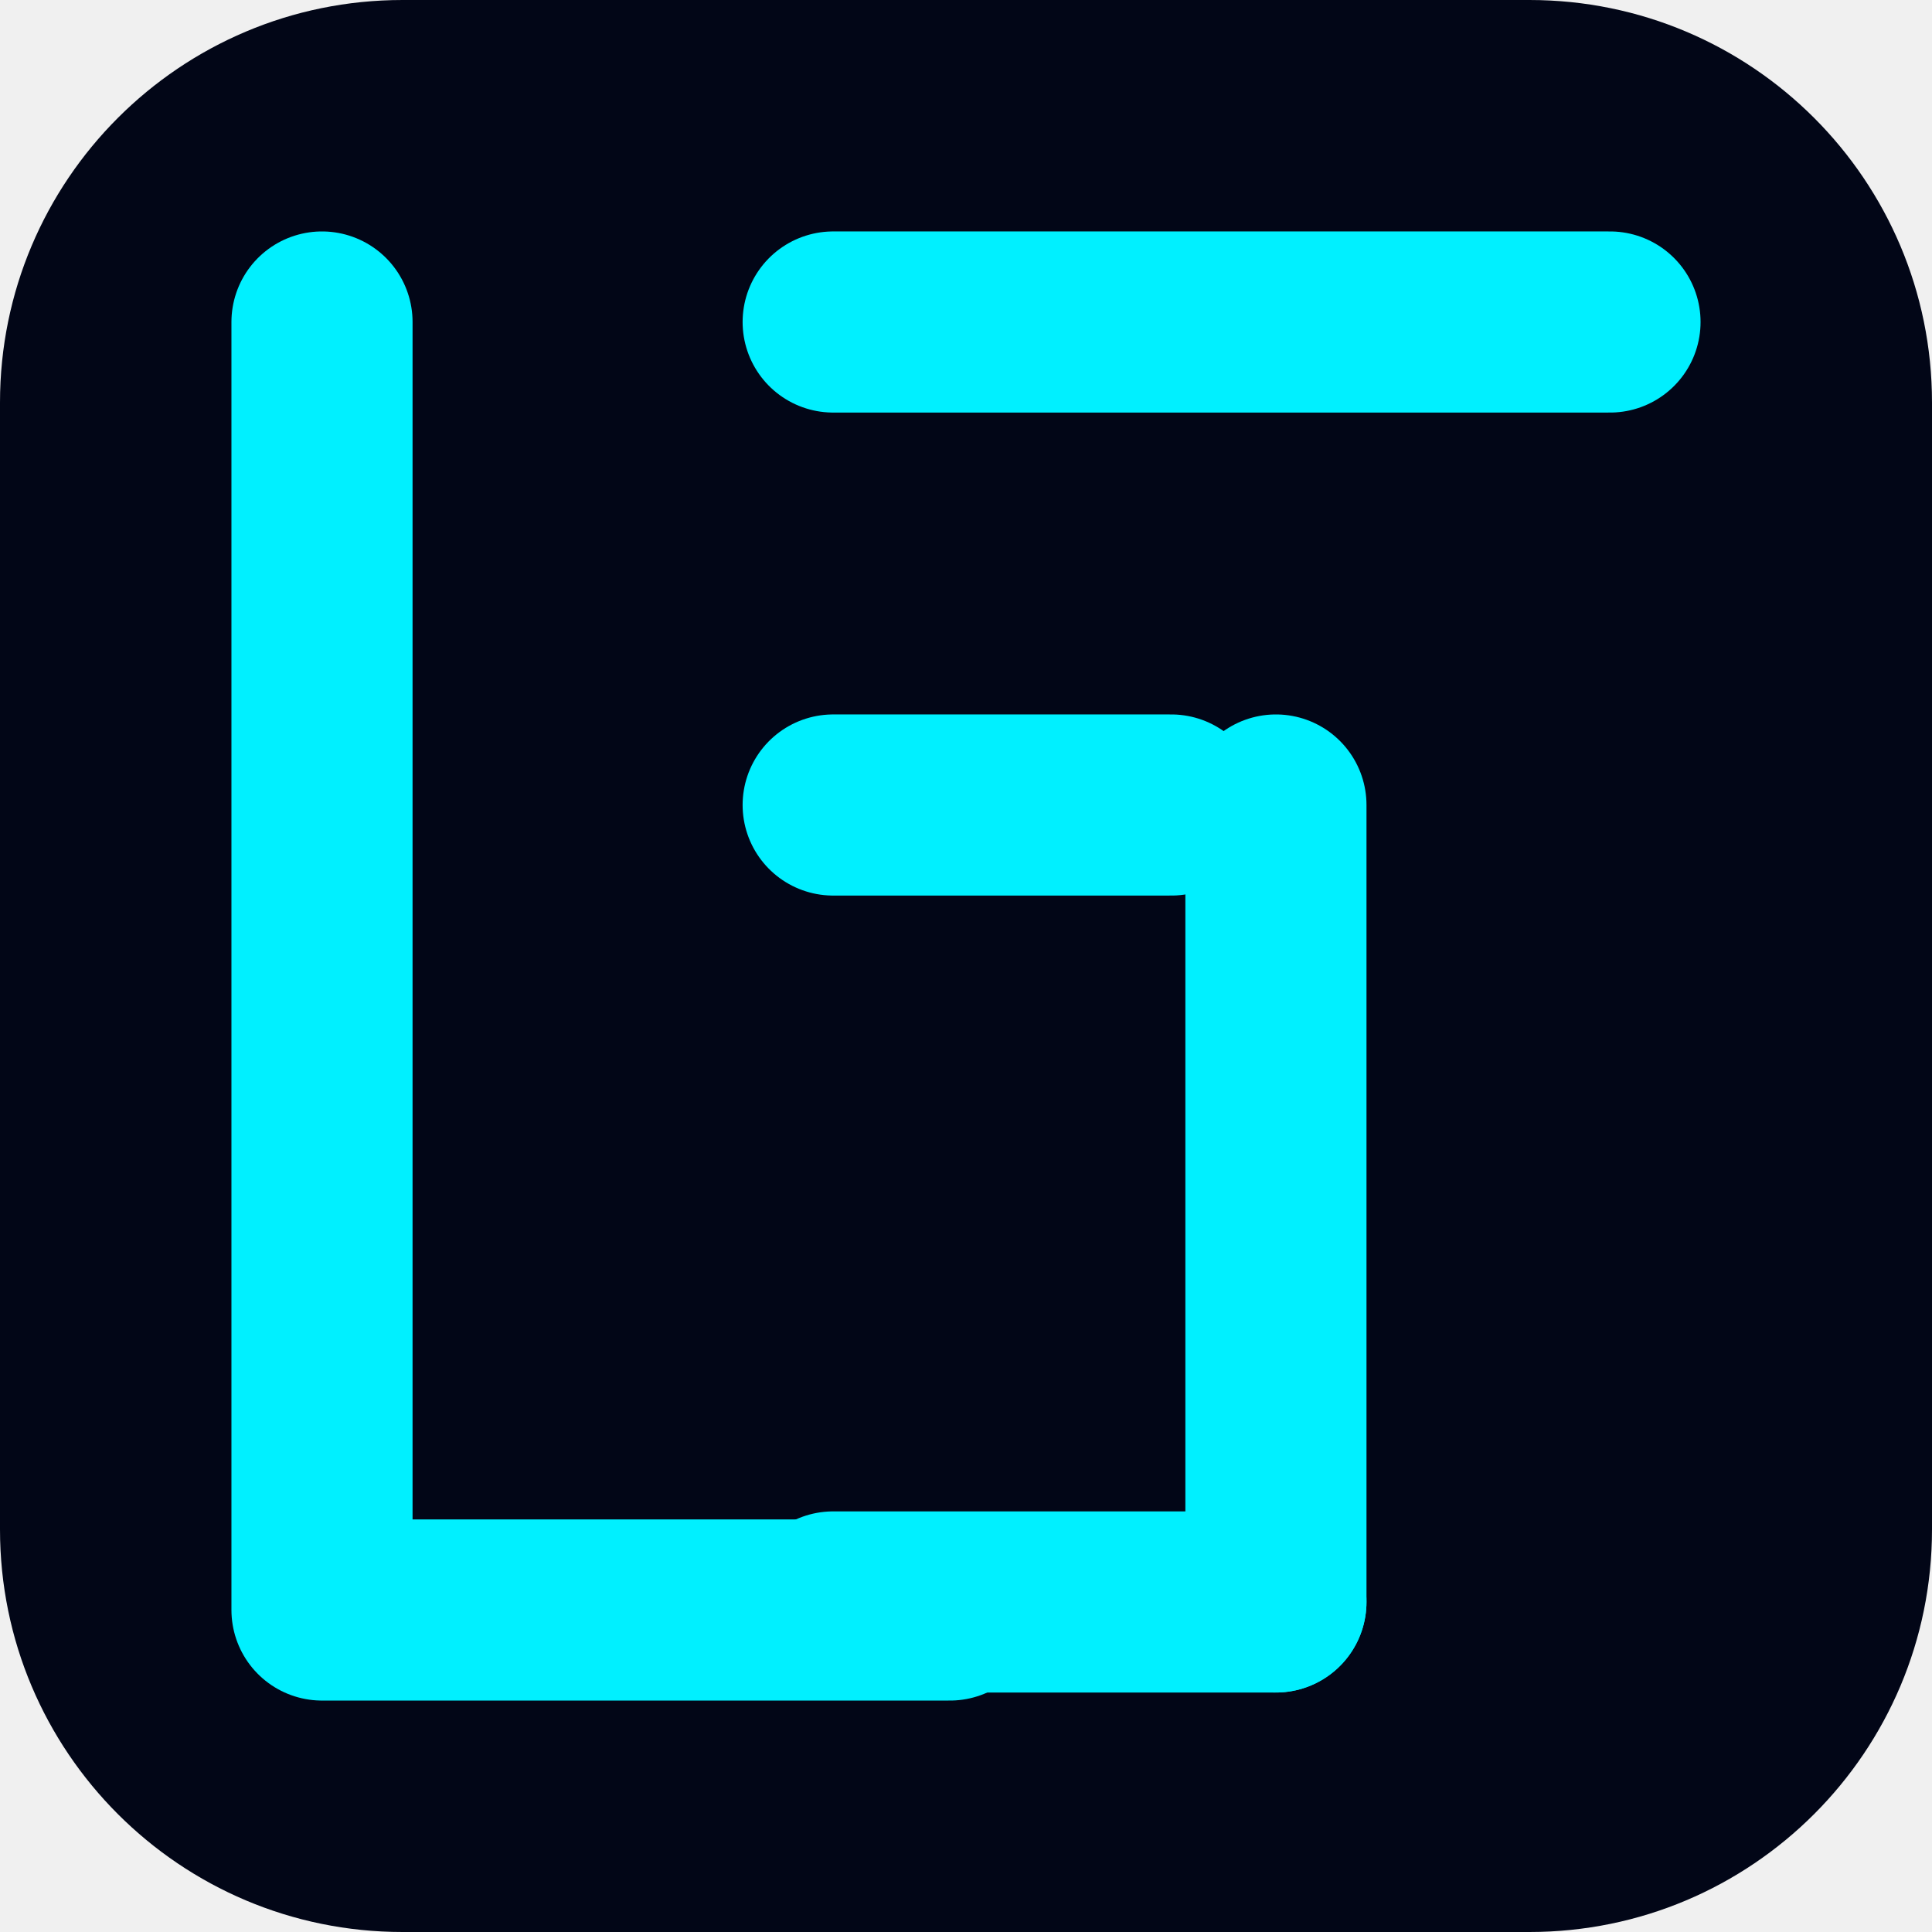
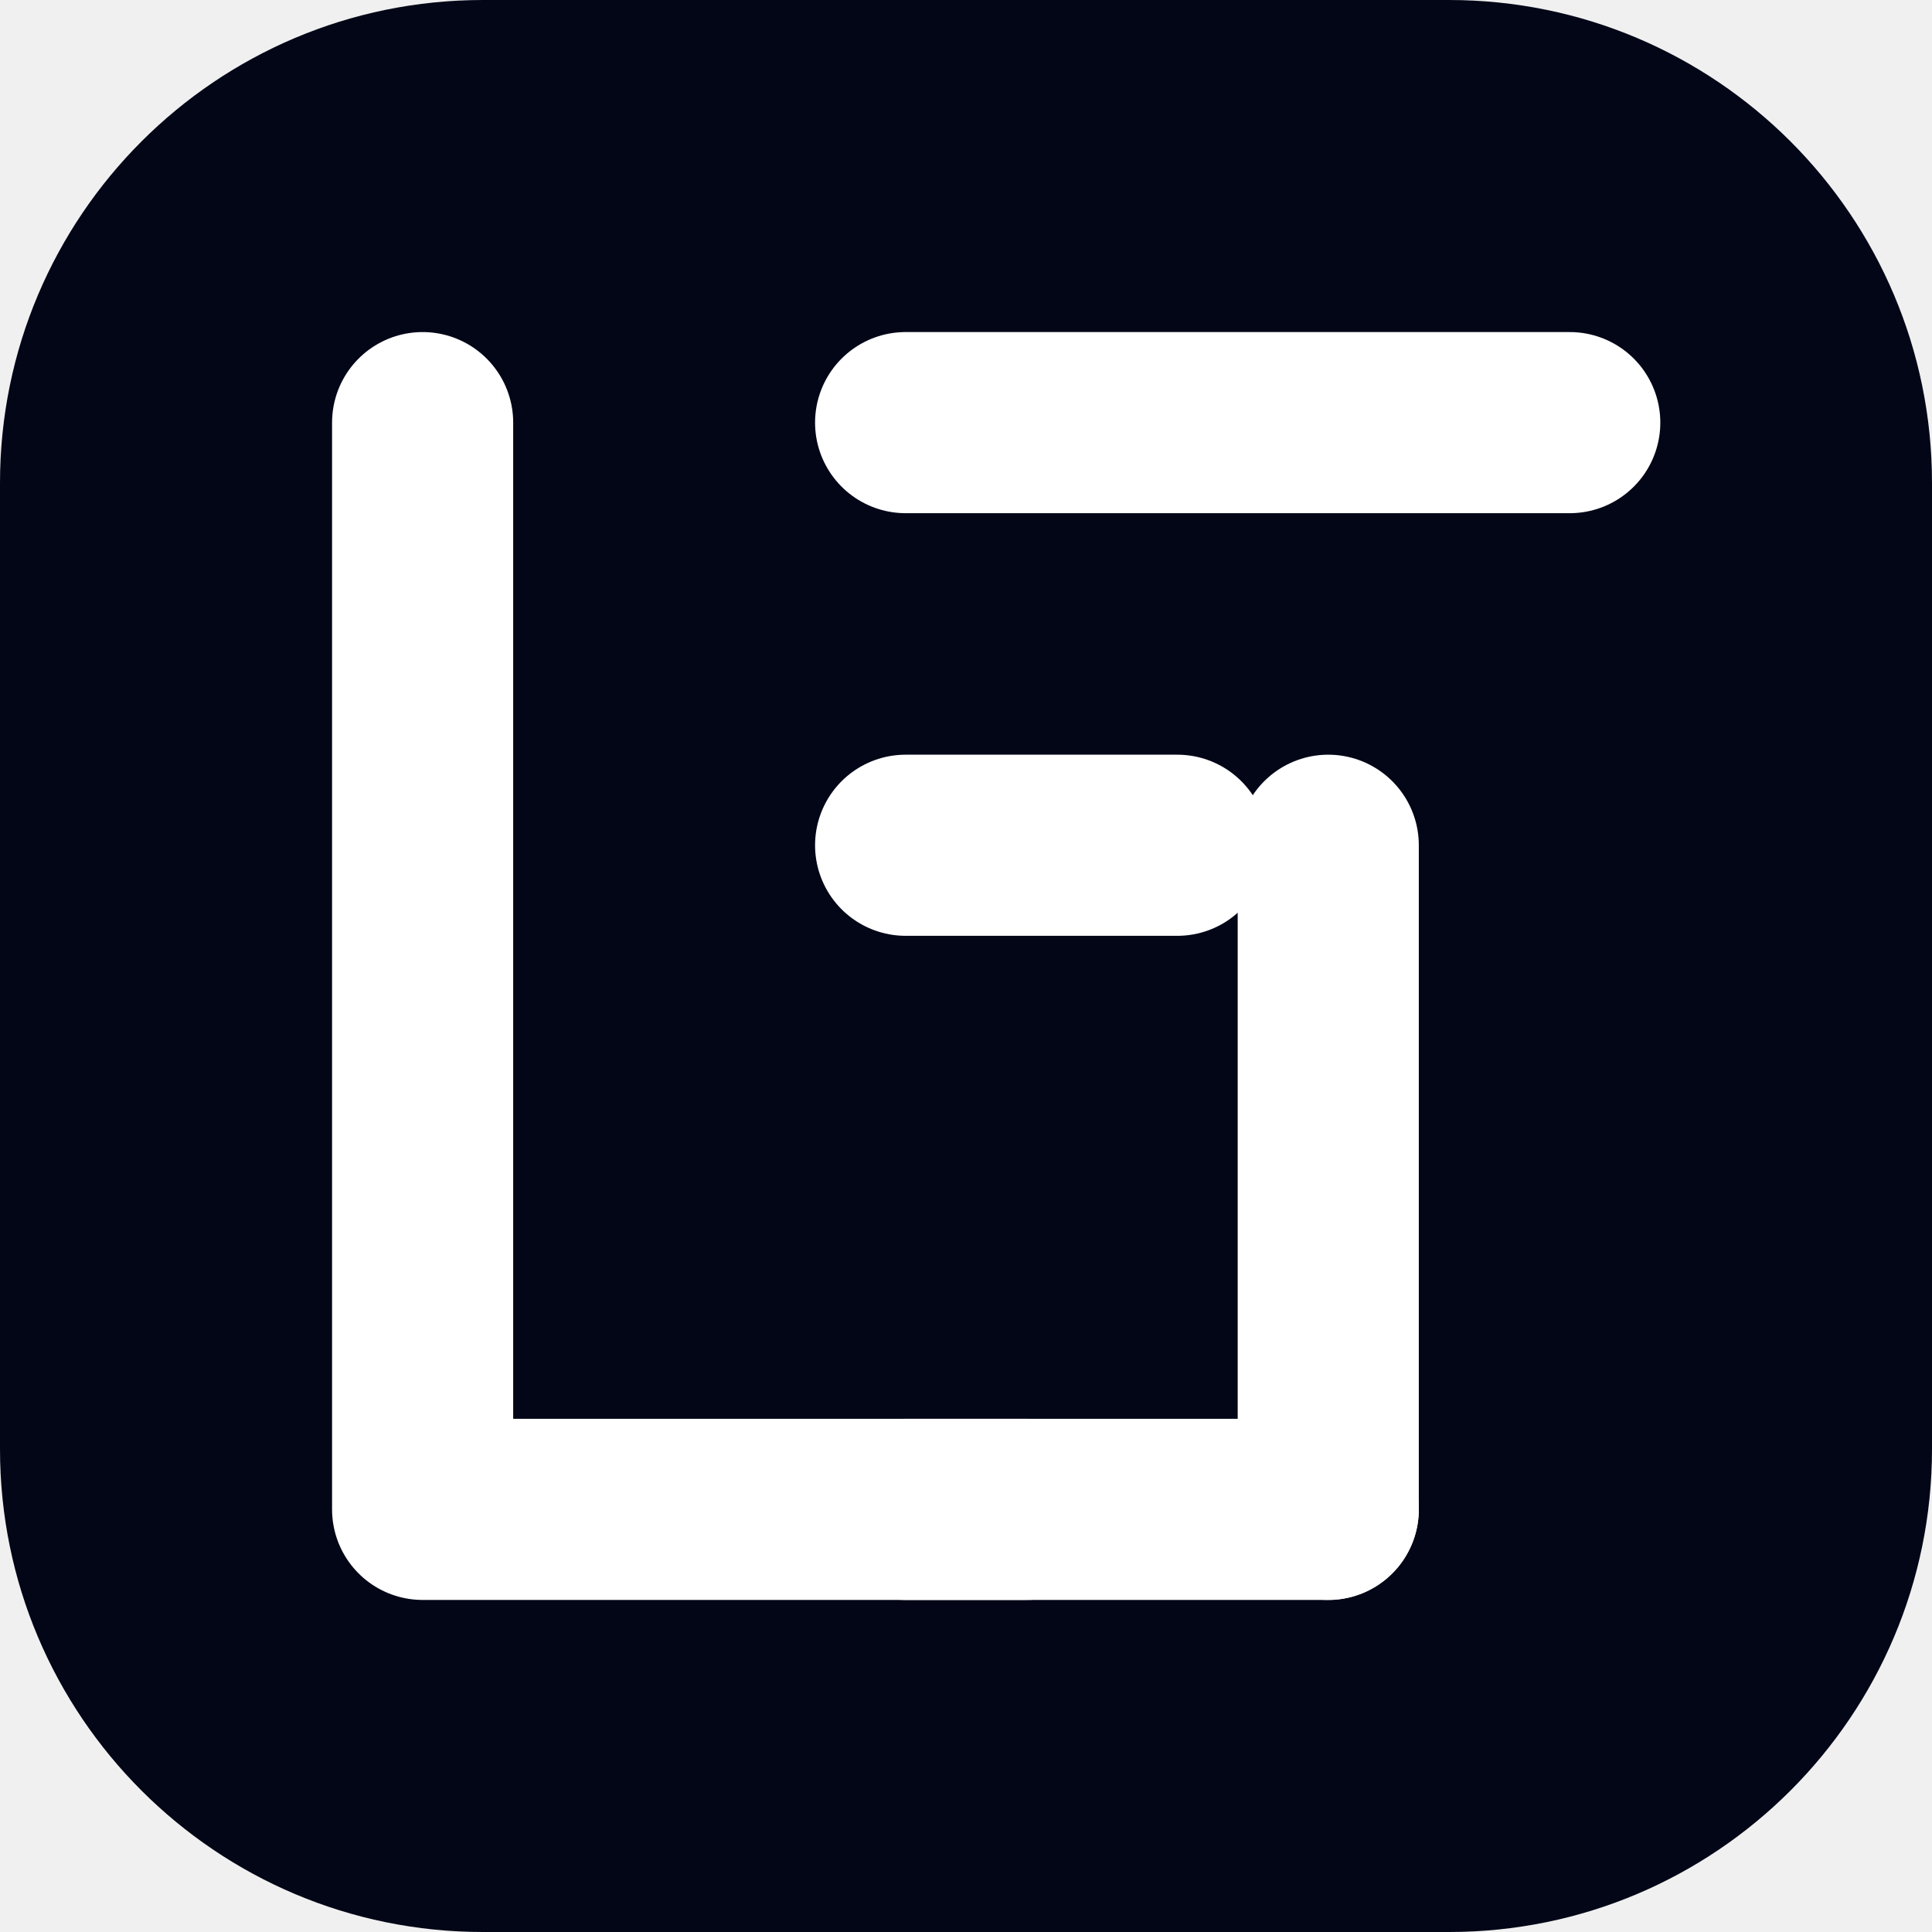
- <svg xmlns="http://www.w3.org/2000/svg" viewBox="0 0 24 24">
-   <rect width="24" height="24" rx="5" fill="#020617" />
-   <g stroke="#00F0FF" stroke-width="2.25" stroke-linecap="round" stroke-linejoin="round" fill="none">
-     <path d="M4 4v16h7.8" />
-     <path d="M10.35 4h9.65" />
-     <path d="M10.35 10h4.2" />
-     <path d="M15.85 10v9.9" />
-     <path d="M10.35 19.9h5.5" />
-   </g>
+ <svg xmlns="http://www.w3.org/2000/svg" viewBox="0 0 64 64" fill="none">
+   <rect width="64" height="64" rx="16" fill="#020617" />
+   <path d="M14 14v36h20" stroke="white" stroke-width="6" stroke-linecap="round" stroke-linejoin="round" />
+   <path d="M30 14h22" stroke="white" stroke-width="6" stroke-linecap="round" />
+   <path d="M30 28h9" stroke="white" stroke-width="6" stroke-linecap="round" />
+   <path d="M44 28v22" stroke="white" stroke-width="6" stroke-linecap="round" />
+   <path d="M30 50h14" stroke="white" stroke-width="6" stroke-linecap="round" />
</svg>
